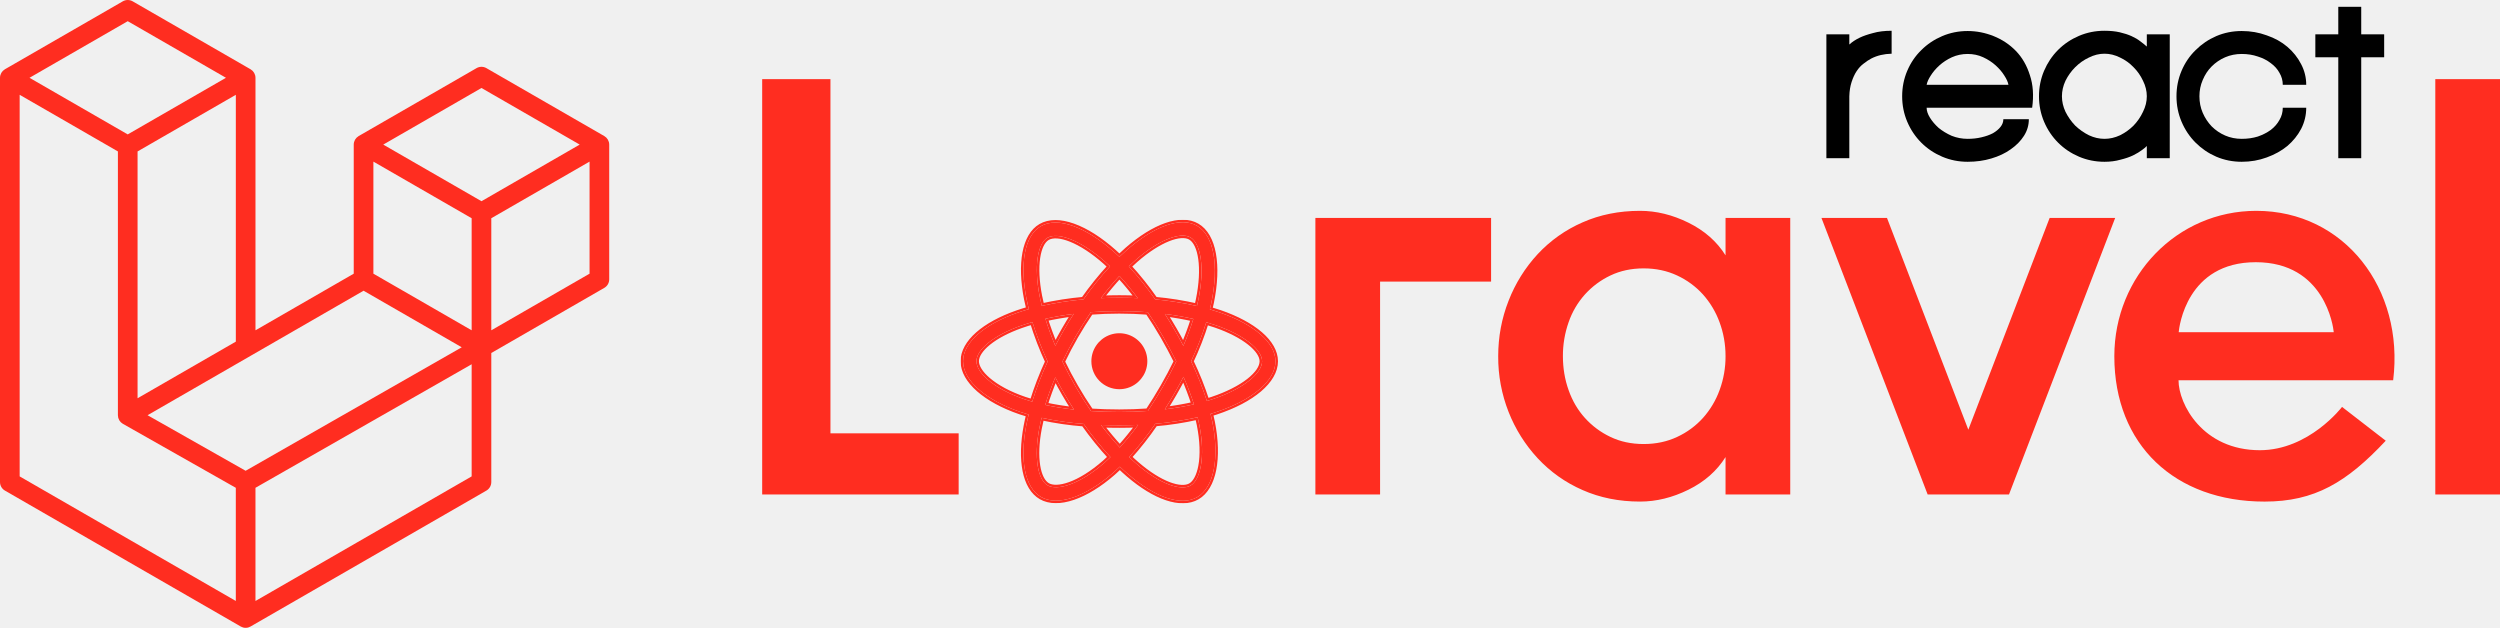
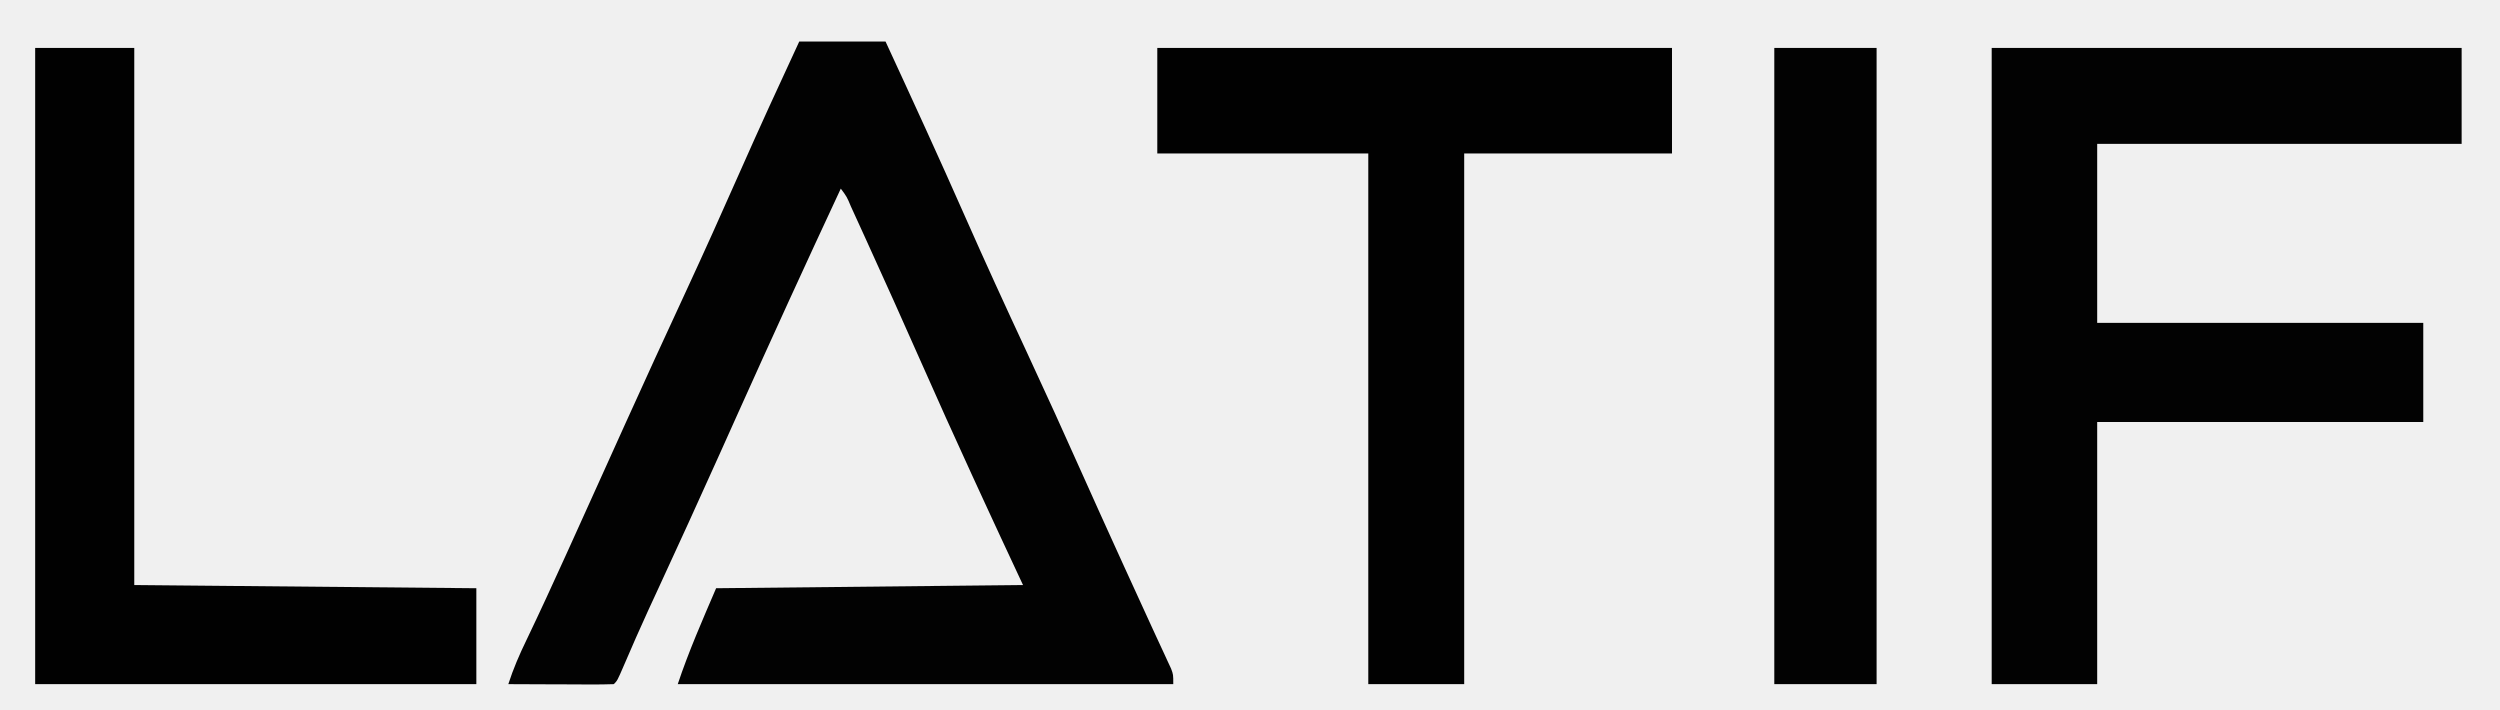
- <svg xmlns="http://www.w3.org/2000/svg" width="1991" height="500" viewBox="0 0 1991 500" fill="none">
-   <mask id="path-1-outside-1_1_7" maskUnits="userSpaceOnUse" x="765" y="175" width="253" height="226" fill="black">
-     <rect fill="white" x="765" y="175" width="253" height="226" />
-     <path d="M971.537 248.894C968.887 247.988 966.217 247.145 963.529 246.365C963.975 244.551 964.386 242.726 964.763 240.892C970.827 211.403 966.862 187.646 953.33 179.825C940.374 172.321 919.125 180.141 897.69 198.84C895.582 200.685 893.518 202.585 891.496 204.541C890.149 203.242 888.767 201.97 887.35 200.727C864.884 180.732 842.365 172.31 828.849 180.157C815.893 187.677 812.042 210.009 817.499 237.958C818.045 240.722 818.658 243.474 819.339 246.214C816.152 247.121 813.073 248.09 810.13 249.117C783.823 258.316 767 272.739 767 287.696C767 303.15 785.056 318.646 812.488 328.042C814.713 328.799 816.959 329.502 819.225 330.152C818.489 333.085 817.838 336.051 817.271 339.05C812.089 366.518 816.131 388.321 829.062 395.795C842.417 403.511 864.822 395.582 886.661 376.458C888.389 374.945 890.116 373.347 891.844 371.664C894.027 373.775 896.273 375.824 898.581 377.811C919.726 396.043 940.607 403.408 953.517 395.914C966.862 388.171 971.2 364.746 965.566 336.246C965.134 334.07 964.637 331.848 964.074 329.582C965.649 329.115 967.192 328.633 968.702 328.136C997.206 318.667 1015.78 303.358 1015.78 287.711C1015.76 272.682 998.403 258.165 971.537 248.894ZM904.681 206.873C923.043 190.854 940.208 184.531 948.033 189.05C956.362 193.865 959.601 213.279 954.367 238.741C954.021 240.399 953.648 242.053 953.247 243.701C942.289 241.208 931.177 239.449 919.985 238.435C913.577 229.204 906.553 220.417 898.959 212.133C900.818 210.33 902.722 208.576 904.671 206.873H904.681ZM840.453 300.476C842.702 304.829 845.053 309.129 847.507 313.376C850.005 317.708 852.608 321.977 855.317 326.182C847.616 325.345 839.963 324.111 832.389 322.487C834.586 315.376 837.292 307.991 840.453 300.476ZM840.453 275.429C837.343 268.074 834.711 260.84 832.55 253.853C839.65 252.262 847.216 250.962 855.104 249.977C852.461 254.102 849.918 258.288 847.475 262.534C845.033 266.781 842.687 271.079 840.437 275.429H840.453ZM846.102 287.955C849.377 281.124 852.905 274.425 856.685 267.857C860.461 261.292 864.481 254.878 868.745 248.614C876.146 248.054 883.733 247.759 891.398 247.759C899.063 247.759 906.697 248.054 914.093 248.619C918.311 254.869 922.307 261.261 926.08 267.795C929.853 274.328 933.427 280.996 936.803 287.799C933.472 294.654 929.906 301.381 926.106 307.981C922.336 314.545 918.363 320.978 914.186 327.281C906.801 327.799 899.156 328.084 891.382 328.084C883.609 328.084 876.109 327.84 868.859 327.369C864.564 321.084 860.511 314.642 856.7 308.043C852.89 301.444 849.352 294.748 846.087 287.955H846.102ZM935.305 313.303C937.81 308.957 940.215 304.553 942.519 300.093C945.678 307.255 948.467 314.576 950.874 322.025C943.21 323.751 935.462 325.074 927.661 325.99C930.293 321.813 932.842 317.584 935.305 313.303ZM942.416 275.434C940.121 271.063 937.736 266.744 935.258 262.477C932.84 258.269 930.319 254.113 927.697 250.008C935.632 251.013 943.245 252.35 950.381 253.983C948.087 261.262 945.428 268.421 942.416 275.434ZM891.502 219.747C896.677 225.401 901.563 231.314 906.143 237.461C896.347 236.994 886.545 236.994 876.736 237.461C881.572 231.066 886.521 225.131 891.502 219.747ZM834.198 189.366C842.521 184.536 860.924 191.439 880.323 208.682C881.561 209.786 882.81 210.941 884.054 212.139C876.422 220.421 869.348 229.201 862.878 238.42C851.711 239.426 840.621 241.157 829.678 243.602C829.046 241.059 828.476 238.499 827.968 235.922C823.278 211.962 826.382 193.901 834.198 189.366ZM822.065 319.89C819.992 319.299 817.945 318.658 815.924 317.967C803.796 313.821 793.779 308.411 786.901 302.518C780.744 297.237 777.624 291.966 777.624 287.696C777.624 278.621 791.13 267.043 813.654 259.191C816.483 258.207 819.337 257.307 822.215 256.491C825.561 267.242 829.612 277.759 834.343 287.976C829.555 298.333 825.454 308.994 822.065 319.89ZM879.659 368.436C870.004 376.894 860.333 382.89 851.808 385.911C844.148 388.622 838.048 388.7 834.363 386.569C826.517 382.035 823.252 364.523 827.704 341.035C828.232 338.271 828.837 335.507 829.518 332.743C840.57 335.124 851.771 336.75 863.044 337.609C869.577 346.876 876.71 355.706 884.396 364.041C882.852 365.559 881.271 367.021 879.659 368.436ZM891.797 356.402C886.76 350.955 881.732 344.927 876.83 338.449C881.594 338.636 886.445 338.729 891.382 338.729C896.451 338.729 901.468 338.62 906.412 338.397C901.849 344.643 896.971 350.652 891.797 356.402ZM956.331 371.219C954.849 379.221 951.869 384.559 948.184 386.694C940.342 391.244 923.577 385.331 905.5 369.736C903.427 367.954 901.354 366.041 899.244 364.036C906.781 355.668 913.747 346.803 920.094 337.501C931.429 336.54 942.685 334.8 953.781 332.292C954.289 334.344 954.738 336.355 955.128 338.325C957.621 350.918 957.979 362.31 956.331 371.219ZM965.349 318.024C963.991 318.475 962.591 318.911 961.171 319.336C957.692 308.535 953.483 297.983 948.572 287.753C953.299 277.659 957.343 267.26 960.679 256.626C963.224 257.367 965.696 258.145 968.075 258.969C991.096 266.908 1005.14 278.663 1005.14 287.696C1005.14 297.335 989.971 309.846 965.349 318.024Z" />
-   </mask>
-   <path d="M971.537 248.894C968.887 247.988 966.217 247.145 963.529 246.365C963.975 244.551 964.386 242.726 964.763 240.892C970.827 211.403 966.862 187.646 953.33 179.825C940.374 172.321 919.125 180.141 897.69 198.84C895.582 200.685 893.518 202.585 891.496 204.541C890.149 203.242 888.767 201.97 887.35 200.727C864.884 180.732 842.365 172.31 828.849 180.157C815.893 187.677 812.042 210.009 817.499 237.958C818.045 240.722 818.658 243.474 819.339 246.214C816.152 247.121 813.073 248.09 810.13 249.117C783.823 258.316 767 272.739 767 287.696C767 303.15 785.056 318.646 812.488 328.042C814.713 328.799 816.959 329.502 819.225 330.152C818.489 333.085 817.838 336.051 817.271 339.05C812.089 366.518 816.131 388.321 829.062 395.795C842.417 403.511 864.822 395.582 886.661 376.458C888.389 374.945 890.116 373.347 891.844 371.664C894.027 373.775 896.273 375.824 898.581 377.811C919.726 396.043 940.607 403.408 953.517 395.914C966.862 388.171 971.2 364.746 965.566 336.246C965.134 334.07 964.637 331.848 964.074 329.582C965.649 329.115 967.192 328.633 968.702 328.136C997.206 318.667 1015.78 303.358 1015.78 287.711C1015.76 272.682 998.403 258.165 971.537 248.894ZM904.681 206.873C923.043 190.854 940.208 184.531 948.033 189.05C956.362 193.865 959.601 213.279 954.367 238.741C954.021 240.399 953.648 242.053 953.247 243.701C942.289 241.208 931.177 239.449 919.985 238.435C913.577 229.204 906.553 220.417 898.959 212.133C900.818 210.33 902.722 208.576 904.671 206.873H904.681ZM840.453 300.476C842.702 304.829 845.053 309.129 847.507 313.376C850.005 317.708 852.608 321.977 855.317 326.182C847.616 325.345 839.963 324.111 832.389 322.487C834.586 315.376 837.292 307.991 840.453 300.476ZM840.453 275.429C837.343 268.074 834.711 260.84 832.55 253.853C839.65 252.262 847.216 250.962 855.104 249.977C852.461 254.102 849.918 258.288 847.475 262.534C845.033 266.781 842.687 271.079 840.437 275.429H840.453ZM846.102 287.955C849.377 281.124 852.905 274.425 856.685 267.857C860.461 261.292 864.481 254.878 868.745 248.614C876.146 248.054 883.733 247.759 891.398 247.759C899.063 247.759 906.697 248.054 914.093 248.619C918.311 254.869 922.307 261.261 926.08 267.795C929.853 274.328 933.427 280.996 936.803 287.799C933.472 294.654 929.906 301.381 926.106 307.981C922.336 314.545 918.363 320.978 914.186 327.281C906.801 327.799 899.156 328.084 891.382 328.084C883.609 328.084 876.109 327.84 868.859 327.369C864.564 321.084 860.511 314.642 856.7 308.043C852.89 301.444 849.352 294.748 846.087 287.955H846.102ZM935.305 313.303C937.81 308.957 940.215 304.553 942.519 300.093C945.678 307.255 948.467 314.576 950.874 322.025C943.21 323.751 935.462 325.074 927.661 325.99C930.293 321.813 932.842 317.584 935.305 313.303ZM942.416 275.434C940.121 271.063 937.736 266.744 935.258 262.477C932.84 258.269 930.319 254.113 927.697 250.008C935.632 251.013 943.245 252.35 950.381 253.983C948.087 261.262 945.428 268.421 942.416 275.434ZM891.502 219.747C896.677 225.401 901.563 231.314 906.143 237.461C896.347 236.994 886.545 236.994 876.736 237.461C881.572 231.066 886.521 225.131 891.502 219.747ZM834.198 189.366C842.521 184.536 860.924 191.439 880.323 208.682C881.561 209.786 882.81 210.941 884.054 212.139C876.422 220.421 869.348 229.201 862.878 238.42C851.711 239.426 840.621 241.157 829.678 243.602C829.046 241.059 828.476 238.499 827.968 235.922C823.278 211.962 826.382 193.901 834.198 189.366ZM822.065 319.89C819.992 319.299 817.945 318.658 815.924 317.967C803.796 313.821 793.779 308.411 786.901 302.518C780.744 297.237 777.624 291.966 777.624 287.696C777.624 278.621 791.13 267.043 813.654 259.191C816.483 258.207 819.337 257.307 822.215 256.491C825.561 267.242 829.612 277.759 834.343 287.976C829.555 298.333 825.454 308.994 822.065 319.89ZM879.659 368.436C870.004 376.894 860.333 382.89 851.808 385.911C844.148 388.622 838.048 388.7 834.363 386.569C826.517 382.035 823.252 364.523 827.704 341.035C828.232 338.271 828.837 335.507 829.518 332.743C840.57 335.124 851.771 336.75 863.044 337.609C869.577 346.876 876.71 355.706 884.396 364.041C882.852 365.559 881.271 367.021 879.659 368.436ZM891.797 356.402C886.76 350.955 881.732 344.927 876.83 338.449C881.594 338.636 886.445 338.729 891.382 338.729C896.451 338.729 901.468 338.62 906.412 338.397C901.849 344.643 896.971 350.652 891.797 356.402ZM956.331 371.219C954.849 379.221 951.869 384.559 948.184 386.694C940.342 391.244 923.577 385.331 905.5 369.736C903.427 367.954 901.354 366.041 899.244 364.036C906.781 355.668 913.747 346.803 920.094 337.501C931.429 336.54 942.685 334.8 953.781 332.292C954.289 334.344 954.738 336.355 955.128 338.325C957.621 350.918 957.979 362.31 956.331 371.219ZM965.349 318.024C963.991 318.475 962.591 318.911 961.171 319.336C957.692 308.535 953.483 297.983 948.572 287.753C953.299 277.659 957.343 267.26 960.679 256.626C963.224 257.367 965.696 258.145 968.075 258.969C991.096 266.908 1005.14 278.663 1005.14 287.696C1005.14 297.335 989.971 309.846 965.349 318.024Z" fill="#FF2D20" />
-   <path d="M971.537 248.894C968.887 247.988 966.217 247.145 963.529 246.365C963.975 244.551 964.386 242.726 964.763 240.892C970.827 211.403 966.862 187.646 953.33 179.825C940.374 172.321 919.125 180.141 897.69 198.84C895.582 200.685 893.518 202.585 891.496 204.541C890.149 203.242 888.767 201.97 887.35 200.727C864.884 180.732 842.365 172.31 828.849 180.157C815.893 187.677 812.042 210.009 817.499 237.958C818.045 240.722 818.658 243.474 819.339 246.214C816.152 247.121 813.073 248.09 810.13 249.117C783.823 258.316 767 272.739 767 287.696C767 303.15 785.056 318.646 812.488 328.042C814.713 328.799 816.959 329.502 819.225 330.152C818.489 333.085 817.838 336.051 817.271 339.05C812.089 366.518 816.131 388.321 829.062 395.795C842.417 403.511 864.822 395.582 886.661 376.458C888.389 374.945 890.116 373.347 891.844 371.664C894.027 373.775 896.273 375.824 898.581 377.811C919.726 396.043 940.607 403.408 953.517 395.914C966.862 388.171 971.2 364.746 965.566 336.246C965.134 334.07 964.637 331.848 964.074 329.582C965.649 329.115 967.192 328.633 968.702 328.136C997.206 318.667 1015.78 303.358 1015.78 287.711C1015.76 272.682 998.403 258.165 971.537 248.894ZM904.681 206.873C923.043 190.854 940.208 184.531 948.033 189.05C956.362 193.865 959.601 213.279 954.367 238.741C954.021 240.399 953.648 242.053 953.247 243.701C942.289 241.208 931.177 239.449 919.985 238.435C913.577 229.204 906.553 220.417 898.959 212.133C900.818 210.33 902.722 208.576 904.671 206.873H904.681ZM840.453 300.476C842.702 304.829 845.053 309.129 847.507 313.376C850.005 317.708 852.608 321.977 855.317 326.182C847.616 325.345 839.963 324.111 832.389 322.487C834.586 315.376 837.292 307.991 840.453 300.476ZM840.453 275.429C837.343 268.074 834.711 260.84 832.55 253.853C839.65 252.262 847.216 250.962 855.104 249.977C852.461 254.102 849.918 258.288 847.475 262.534C845.033 266.781 842.687 271.079 840.437 275.429H840.453ZM846.102 287.955C849.377 281.124 852.905 274.425 856.685 267.857C860.461 261.292 864.481 254.878 868.745 248.614C876.146 248.054 883.733 247.759 891.398 247.759C899.063 247.759 906.697 248.054 914.093 248.619C918.311 254.869 922.307 261.261 926.08 267.795C929.853 274.328 933.427 280.996 936.803 287.799C933.472 294.654 929.906 301.381 926.106 307.981C922.336 314.545 918.363 320.978 914.186 327.281C906.801 327.799 899.156 328.084 891.382 328.084C883.609 328.084 876.109 327.84 868.859 327.369C864.564 321.084 860.511 314.642 856.7 308.043C852.89 301.444 849.352 294.748 846.087 287.955H846.102ZM935.305 313.303C937.81 308.957 940.215 304.553 942.519 300.093C945.678 307.255 948.467 314.576 950.874 322.025C943.21 323.751 935.462 325.074 927.661 325.99C930.293 321.813 932.842 317.584 935.305 313.303ZM942.416 275.434C940.121 271.063 937.736 266.744 935.258 262.477C932.84 258.269 930.319 254.113 927.697 250.008C935.632 251.013 943.245 252.35 950.381 253.983C948.087 261.262 945.428 268.421 942.416 275.434ZM891.502 219.747C896.677 225.401 901.563 231.314 906.143 237.461C896.347 236.994 886.545 236.994 876.736 237.461C881.572 231.066 886.521 225.131 891.502 219.747ZM834.198 189.366C842.521 184.536 860.924 191.439 880.323 208.682C881.561 209.786 882.81 210.941 884.054 212.139C876.422 220.421 869.348 229.201 862.878 238.42C851.711 239.426 840.621 241.157 829.678 243.602C829.046 241.059 828.476 238.499 827.968 235.922C823.278 211.962 826.382 193.901 834.198 189.366ZM822.065 319.89C819.992 319.299 817.945 318.658 815.924 317.967C803.796 313.821 793.779 308.411 786.901 302.518C780.744 297.237 777.624 291.966 777.624 287.696C777.624 278.621 791.13 267.043 813.654 259.191C816.483 258.207 819.337 257.307 822.215 256.491C825.561 267.242 829.612 277.759 834.343 287.976C829.555 298.333 825.454 308.994 822.065 319.89ZM879.659 368.436C870.004 376.894 860.333 382.89 851.808 385.911C844.148 388.622 838.048 388.7 834.363 386.569C826.517 382.035 823.252 364.523 827.704 341.035C828.232 338.271 828.837 335.507 829.518 332.743C840.57 335.124 851.771 336.75 863.044 337.609C869.577 346.876 876.71 355.706 884.396 364.041C882.852 365.559 881.271 367.021 879.659 368.436ZM891.797 356.402C886.76 350.955 881.732 344.927 876.83 338.449C881.594 338.636 886.445 338.729 891.382 338.729C896.451 338.729 901.468 338.62 906.412 338.397C901.849 344.643 896.971 350.652 891.797 356.402ZM956.331 371.219C954.849 379.221 951.869 384.559 948.184 386.694C940.342 391.244 923.577 385.331 905.5 369.736C903.427 367.954 901.354 366.041 899.244 364.036C906.781 355.668 913.747 346.803 920.094 337.501C931.429 336.54 942.685 334.8 953.781 332.292C954.289 334.344 954.738 336.355 955.128 338.325C957.621 350.918 957.979 362.31 956.331 371.219ZM965.349 318.024C963.991 318.475 962.591 318.911 961.171 319.336C957.692 308.535 953.483 297.983 948.572 287.753C953.299 277.659 957.343 267.26 960.679 256.626C963.224 257.367 965.696 258.145 968.075 258.969C991.096 266.908 1005.14 278.663 1005.14 287.696C1005.14 297.335 989.971 309.846 965.349 318.024Z" stroke="#FF2D20" stroke-width="4" mask="url(#path-1-outside-1_1_7)" />
-   <path d="M891.382 309.96C895.793 309.974 900.109 308.679 903.783 306.24C907.457 303.8 910.325 300.324 912.023 296.253C913.721 292.182 914.172 287.699 913.321 283.372C912.469 279.044 910.352 275.066 907.239 271.943C904.125 268.819 900.154 266.689 895.829 265.823C891.504 264.957 887.02 265.394 882.944 267.079C878.867 268.764 875.383 271.62 872.931 275.286C870.479 278.953 869.17 283.264 869.17 287.675C869.164 290.597 869.733 293.492 870.847 296.193C871.96 298.895 873.595 301.351 875.658 303.421C877.72 305.49 880.171 307.133 882.869 308.255C885.567 309.377 888.46 309.957 891.382 309.96Z" fill="#FF2D20" />
-   <path fill-rule="evenodd" clip-rule="evenodd" d="M484.904 113.113C485.084 113.78 485.176 114.467 485.178 115.157V222.481C485.178 223.859 484.815 225.212 484.125 226.404C483.435 227.596 482.443 228.584 481.25 229.27L391.267 281.132V383.926C391.267 386.724 389.782 389.306 387.359 390.715L199.527 498.958C199.097 499.202 198.628 499.359 198.159 499.525C197.984 499.584 197.817 499.691 197.632 499.74C196.319 500.087 194.939 500.087 193.626 499.74C193.411 499.682 193.215 499.564 193.01 499.486C192.58 499.33 192.131 499.193 191.72 498.958L3.928 390.715C2.735 390.029 1.744 389.04 1.054 387.848C0.365 386.656 0.001 385.304 0 383.926L0 61.955C0 61.251 0.098 60.566 0.274 59.901C0.332 59.676 0.469 59.471 0.547 59.246C0.694 58.835 0.831 58.414 1.046 58.033C1.192 57.779 1.407 57.573 1.583 57.338C1.808 57.025 2.013 56.703 2.277 56.429C2.501 56.204 2.795 56.038 3.049 55.842C3.332 55.607 3.586 55.353 3.908 55.167L97.819 1.045C99.008 0.36 100.356 0 101.728 0C103.099 0 104.447 0.36 105.636 1.045L199.537 55.167H199.557C199.869 55.363 200.133 55.607 200.417 55.832C200.671 56.028 200.954 56.204 201.179 56.419C201.452 56.703 201.648 57.025 201.882 57.338C202.048 57.573 202.273 57.779 202.41 58.033C202.635 58.424 202.762 58.835 202.918 59.246C202.996 59.471 203.133 59.676 203.192 59.911C203.371 60.578 203.463 61.265 203.465 61.955V263.055L281.713 217.952V115.148C281.713 114.463 281.81 113.768 281.986 113.113C282.055 112.878 282.182 112.673 282.26 112.448C282.416 112.037 282.553 111.617 282.768 111.235C282.915 110.981 283.13 110.775 283.296 110.541C283.53 110.228 283.726 109.905 283.999 109.631C284.224 109.406 284.507 109.24 284.761 109.044C285.054 108.809 285.309 108.555 285.621 108.369L379.542 54.248C380.73 53.562 382.078 53.201 383.45 53.201C384.822 53.201 386.17 53.562 387.359 54.248L481.26 108.369C481.592 108.565 481.846 108.809 482.139 109.034C482.383 109.23 482.667 109.406 482.891 109.621C483.165 109.905 483.36 110.228 483.595 110.541C483.771 110.775 483.986 110.981 484.123 111.235C484.347 111.617 484.474 112.037 484.631 112.448C484.719 112.673 484.846 112.878 484.904 113.113ZM469.524 217.952V128.705L436.664 147.642L391.267 173.808V263.055L469.534 217.952H469.524ZM375.623 379.397V290.091L330.969 315.621L203.455 388.475V478.622L375.623 379.397ZM15.653 75.503V379.397L187.802 478.612V388.485L97.868 337.532L97.839 337.513L97.8 337.493C97.497 337.317 97.243 337.063 96.959 336.847C96.715 336.652 96.432 336.495 96.217 336.28L96.197 336.251C95.943 336.006 95.767 335.703 95.552 335.429C95.357 335.165 95.122 334.94 94.966 334.666L94.956 334.637C94.78 334.343 94.673 333.991 94.546 333.659C94.419 333.365 94.253 333.091 94.175 332.778C94.077 332.407 94.057 332.006 94.018 331.624C93.979 331.331 93.901 331.037 93.901 330.744V120.606L48.514 94.43L15.653 75.503ZM101.737 16.872L23.5 61.955L101.718 107.039L179.946 61.946L101.718 16.872H101.737ZM142.425 298.23L187.812 272.074V75.503L154.951 94.44L109.554 120.606V317.177L142.425 298.23ZM383.45 70.074L305.222 115.157L383.45 160.241L461.668 115.148L383.45 70.074ZM375.623 173.808L330.227 147.642L297.366 128.705V217.952L342.753 244.108L375.623 263.055V173.808ZM195.619 374.927L310.362 309.351L367.719 276.583L289.549 231.529L199.547 283.401L117.518 330.675L195.619 374.927Z" fill="#FF2D20" />
-   <path fill-rule="evenodd" clip-rule="evenodd" d="M661.371 63V345.115H763.474V393.787H607V63H661.371ZM1047.57 393.787V173.576H1187.5V224.268H1099.09V393.811H1047.57V393.787ZM1374.22 203.347V173.576H1425.75V393.799H1374.22V364.016C1367.29 375.045 1357.45 383.712 1344.68 390.004C1331.92 396.308 1319.08 399.454 1306.15 399.454C1289.45 399.454 1274.17 396.394 1260.3 390.249C1246.79 384.36 1234.64 375.751 1224.61 364.958C1214.66 354.224 1206.81 341.728 1201.45 328.112C1195.88 313.965 1193.07 298.88 1193.17 283.675C1193.17 268.251 1195.93 253.513 1201.45 239.484C1206.77 225.777 1214.62 213.193 1224.6 202.393C1234.64 191.605 1246.79 183 1260.3 177.114C1274.17 170.969 1289.45 167.909 1306.15 167.909C1319.07 167.909 1331.92 171.055 1344.68 177.359C1357.45 183.663 1367.29 192.318 1374.22 203.347ZM1369.5 310.619C1372.67 301.995 1374.27 292.875 1374.22 283.688C1374.22 274.225 1372.63 265.252 1369.5 256.757C1366.54 248.576 1362.06 241.035 1356.27 234.538C1350.5 228.166 1343.5 223.021 1335.7 219.408C1327.67 215.638 1318.75 213.74 1308.99 213.74C1299.22 213.74 1290.39 215.638 1282.52 219.408C1274.81 223.064 1267.9 228.206 1262.19 234.538C1256.42 241.001 1252 248.551 1249.2 256.744C1246.17 265.399 1244.65 274.508 1244.7 283.675C1244.7 293.126 1246.18 302.111 1249.2 310.606C1252.18 319.126 1256.52 326.52 1262.19 332.824C1267.9 339.159 1274.81 344.302 1282.52 347.955C1290.39 351.737 1299.22 353.623 1308.99 353.623C1318.75 353.623 1327.67 351.737 1335.7 347.955C1343.51 344.346 1350.5 339.2 1356.27 332.824C1362.06 326.332 1366.54 318.795 1369.5 310.619ZM1632.33 173.576H1684.52L1599.96 393.799H1535.18L1450.61 173.576H1502.8L1567.57 342.214L1632.33 173.576ZM1796.91 167.909C1867.06 167.909 1914.91 230.07 1905.92 302.821H1734.98C1734.98 321.819 1754.17 358.544 1799.74 358.544C1838.92 358.544 1865.19 324.084 1865.2 324.06L1900.01 350.991C1868.89 384.202 1843.4 399.467 1803.49 399.467C1732.19 399.467 1683.85 354.369 1683.85 283.688C1683.85 219.751 1733.82 167.909 1796.91 167.909ZM1735.11 264.542H1858.6C1858.22 260.307 1851.52 208.819 1796.49 208.819C1741.45 208.819 1735.51 260.307 1735.11 264.542ZM1939.47 393.787V63H1991V393.787H1939.47Z" fill="#FF2D20" />
-   <path d="M1472.8 35.462C1474.96 33.432 1477.74 31.605 1481.12 29.981C1483.96 28.628 1487.48 27.41 1491.68 26.327C1495.87 25.109 1500.81 24.5 1506.49 24.5V42.77C1500.4 42.905 1494.99 44.191 1490.25 46.627C1488.22 47.71 1486.19 49.063 1484.16 50.687C1482.13 52.176 1480.31 54.138 1478.68 56.574C1477.06 59.01 1475.71 61.92 1474.62 65.303C1473.54 68.551 1472.93 72.34 1472.8 76.671V126H1454.53V27.342H1472.8V35.462Z" fill="black" />
-   <path d="M1615.77 94.941C1615.77 99.678 1614.49 104.076 1611.91 108.136C1609.34 112.196 1605.82 115.782 1601.36 118.895C1597.03 122.008 1591.89 124.444 1585.93 126.203C1580.11 127.962 1573.82 128.842 1567.05 128.842C1559.88 128.842 1553.11 127.489 1546.75 124.782C1540.39 122.075 1534.84 118.354 1530.11 113.617C1525.37 108.88 1521.65 103.332 1518.94 96.971C1516.23 90.61 1514.88 83.844 1514.88 76.671C1514.88 69.498 1516.23 62.732 1518.94 56.371C1521.65 50.01 1525.37 44.529 1530.11 39.928C1534.84 35.191 1540.39 31.47 1546.75 28.763C1553.11 26.056 1559.88 24.703 1567.05 24.703C1574.09 24.703 1580.99 26.056 1587.76 28.763C1594.52 31.47 1600.41 35.394 1605.42 40.537C1610.43 45.68 1614.15 52.108 1616.58 59.822C1619.15 67.401 1619.76 76.062 1618.41 85.806H1534.37C1534.37 88.242 1535.25 90.881 1537.01 93.723C1538.77 96.565 1541.07 99.272 1543.91 101.843C1546.89 104.279 1550.34 106.377 1554.26 108.136C1558.32 109.76 1562.59 110.572 1567.05 110.572C1570.98 110.572 1574.63 110.166 1578.01 109.354C1581.53 108.542 1584.58 107.459 1587.15 106.106C1589.72 104.617 1591.75 102.926 1593.24 101.031C1594.73 99.136 1595.47 97.106 1595.47 94.941H1615.77ZM1599.53 67.536C1599.13 65.371 1598.04 62.935 1596.28 60.228C1594.52 57.386 1592.22 54.679 1589.38 52.108C1586.54 49.537 1583.22 47.371 1579.43 45.612C1575.65 43.853 1571.52 42.973 1567.05 42.973C1562.59 42.973 1558.39 43.853 1554.47 45.612C1550.68 47.371 1547.36 49.537 1544.52 52.108C1541.68 54.679 1539.38 57.386 1537.62 60.228C1535.86 62.935 1534.77 65.371 1534.37 67.536H1599.53Z" fill="black" />
-   <path d="M1709.72 126V116.256C1709.04 117.068 1707.76 118.151 1705.86 119.504C1704.1 120.857 1701.74 122.278 1698.76 123.767C1695.92 125.12 1692.53 126.271 1688.61 127.218C1684.82 128.301 1680.62 128.842 1676.02 128.842C1668.85 128.842 1662.08 127.489 1655.72 124.782C1649.36 122.075 1643.81 118.354 1639.08 113.617C1634.34 108.88 1630.62 103.332 1627.91 96.971C1625.21 90.61 1623.85 83.844 1623.85 76.671C1623.85 69.498 1625.21 62.732 1627.91 56.371C1630.62 50.01 1634.34 44.462 1639.08 39.725C1643.81 34.988 1649.36 31.267 1655.72 28.56C1662.08 25.853 1668.85 24.5 1676.02 24.5C1680.62 24.5 1684.68 24.906 1688.2 25.718C1691.72 26.53 1694.83 27.545 1697.54 28.763C1700.25 29.981 1702.55 31.334 1704.44 32.823C1706.47 34.312 1708.23 35.733 1709.72 37.086V27.342H1727.99V126H1709.72ZM1642.12 76.671C1642.12 80.866 1643.07 84.994 1644.96 89.054C1646.99 93.114 1649.57 96.768 1652.68 100.016C1655.93 103.129 1659.58 105.7 1663.64 107.73C1667.7 109.625 1671.83 110.572 1676.02 110.572C1680.22 110.572 1684.35 109.625 1688.41 107.73C1692.47 105.7 1696.05 103.129 1699.16 100.016C1702.28 96.768 1704.78 93.114 1706.68 89.054C1708.71 84.994 1709.72 80.866 1709.72 76.671C1709.72 72.476 1708.71 68.348 1706.68 64.288C1704.78 60.228 1702.28 56.642 1699.16 53.529C1696.05 50.281 1692.47 47.71 1688.41 45.815C1684.35 43.785 1680.22 42.77 1676.02 42.77C1671.83 42.77 1667.7 43.785 1663.64 45.815C1659.58 47.71 1655.93 50.281 1652.68 53.529C1649.57 56.642 1646.99 60.228 1644.96 64.288C1643.07 68.348 1642.12 72.476 1642.12 76.671Z" fill="black" />
-   <path d="M1836.68 85.806C1836.68 91.761 1835.32 97.377 1832.62 102.655C1829.91 107.798 1826.25 112.331 1821.65 116.256C1817.05 120.045 1811.57 123.09 1805.21 125.391C1798.98 127.692 1792.35 128.842 1785.32 128.842C1778.14 128.842 1771.38 127.489 1765.02 124.782C1758.79 122.075 1753.31 118.354 1748.57 113.617C1743.84 108.88 1740.11 103.332 1737.41 96.971C1734.7 90.61 1733.35 83.844 1733.35 76.671C1733.35 69.498 1734.7 62.732 1737.41 56.371C1740.11 50.01 1743.84 44.529 1748.57 39.928C1753.31 35.191 1758.79 31.47 1765.02 28.763C1771.38 26.056 1778.14 24.703 1785.32 24.703C1792.35 24.703 1798.98 25.853 1805.21 28.154C1811.57 30.319 1817.05 33.364 1821.65 37.289C1826.25 41.214 1829.91 45.815 1832.62 51.093C1835.32 56.236 1836.68 61.717 1836.68 67.536H1818C1818 64.153 1817.12 60.972 1815.36 57.995C1813.74 55.018 1811.44 52.446 1808.46 50.281C1805.48 47.98 1802.03 46.221 1798.11 45.003C1794.18 43.65 1789.92 42.973 1785.32 42.973C1780.58 42.973 1776.18 43.853 1772.12 45.612C1768.06 47.371 1764.47 49.807 1761.36 52.92C1758.38 55.897 1756.02 59.484 1754.26 63.679C1752.5 67.739 1751.62 72.07 1751.62 76.671C1751.62 81.408 1752.5 85.806 1754.26 89.866C1756.02 93.926 1758.38 97.512 1761.36 100.625C1764.47 103.738 1768.06 106.174 1772.12 107.933C1776.18 109.692 1780.58 110.572 1785.32 110.572C1789.92 110.572 1794.18 109.963 1798.11 108.745C1802.03 107.392 1805.48 105.632 1808.46 103.467C1811.44 101.166 1813.74 98.527 1815.36 95.55C1817.12 92.573 1818 89.325 1818 85.806H1836.68Z" fill="black" />
-   <path d="M1862.21 126V45.612H1843.94V27.342H1862.21V5.418H1880.48V27.342H1898.75V45.612H1880.48V126H1862.21Z" fill="black" />
+ <svg xmlns="http://www.w3.org/2000/svg" version="1.1" width="782" height="222">
+   <path d="M0 0 C8.91 0 17.82 0 27 0 C35.412 18.198 43.781 36.408 51.875 54.75 C58.063 68.768 64.45 82.685 70.916 96.576 C76.992 109.631 82.954 122.727 88.816 135.879 C92.082 143.2 95.393 150.5 98.713 157.797 C99.674 159.908 100.634 162.02 101.593 164.131 C104.436 170.386 107.289 176.635 110.172 182.871 C110.644 183.897 111.116 184.922 111.603 185.979 C112.466 187.853 113.334 189.724 114.208 191.594 C114.581 192.406 114.955 193.218 115.34 194.055 C115.663 194.751 115.987 195.447 116.32 196.164 C117 198 117 198 117 201 C65.85 201 14.7 201 -38 201 C-34.594 190.782 -30.243 180.899 -26 171 C21.52 170.505 21.52 170.505 70 170 C67.69 165.05 65.38 160.1 63 155 C61.718 152.237 60.436 149.473 59.16 146.707 C58.836 146.005 58.513 145.304 58.179 144.581 C57.139 142.325 56.101 140.069 55.062 137.812 C54.516 136.624 54.516 136.624 53.958 135.412 C48.529 123.605 43.195 111.759 37.938 99.875 C32.384 87.321 26.762 74.801 21.062 62.312 C20.535 61.154 20.535 61.154 19.997 59.972 C19.012 57.81 18.024 55.649 17.035 53.488 C16.741 52.842 16.447 52.196 16.144 51.531 C14.897 48.555 14.897 48.555 13 46 C2.039 69.483 -8.737 93.048 -19.355 116.688 C-19.725 117.51 -20.095 118.333 -20.476 119.181 C-21.987 122.546 -23.498 125.91 -25.009 129.275 C-31.343 143.378 -37.765 157.44 -44.255 171.472 C-44.914 172.898 -45.572 174.324 -46.23 175.75 C-46.702 176.771 -46.702 176.771 -47.183 177.813 C-49.812 183.536 -52.34 189.301 -54.821 195.089 C-56.895 199.895 -56.895 199.895 -58 201 C-60.448 201.088 -62.868 201.115 -65.316 201.098 C-66.047 201.096 -66.779 201.095 -67.532 201.093 C-69.875 201.088 -72.219 201.075 -74.562 201.062 C-76.148 201.057 -77.733 201.053 -79.318 201.049 C-83.212 201.038 -87.106 201.021 -91 201 C-89.446 196.195 -87.519 191.722 -85.312 187.188 C-81.14 178.487 -77.111 169.725 -73.125 160.938 C-72.812 160.247 -72.498 159.557 -72.175 158.845 C-68.254 150.202 -64.346 141.553 -60.441 132.902 C-58.857 129.393 -57.272 125.884 -55.688 122.375 C-55.289 121.492 -54.89 120.609 -54.479 119.699 C-48.291 105.999 -42.013 92.342 -35.69 78.704 C-29.882 66.168 -24.216 53.576 -18.632 40.939 C-12.569 27.221 -6.325 13.6 0 0 Z " fill="#020202" transform="translate(250,13)" />
+   <path d="M0 0 C48.51 0 97.02 0 147 0 C147 9.9 147 19.8 147 30 C109.38 30 71.76 30 33 30 C33 48.48 33 66.96 33 86 C66.66 86 100.32 86 135 86 C135 96.23 135 106.46 135 117 C101.34 117 67.68 117 33 117 C33 144.06 33 171.12 33 199 C22.11 199 11.22 199 0 199 C0 133.33 0 67.66 0 0 Z " fill="#020202" transform="translate(623,15)" />
+   <path d="M0 0 C53.13 0 106.26 0 161 0 C161 10.89 161 21.78 161 33 C139.55 33 118.1 33 96 33 C96 87.78 96 142.56 96 199 C86.1 199 76.2 199 66 199 C66 144.22 66 89.44 66 33 C44.22 33 22.44 33 0 33 C0 22.11 0 11.22 0 0 Z " fill="#010101" transform="translate(362,15)" />
+   <path d="M0 0 C10.23 0 20.46 0 31 0 C31 55.44 31 110.88 31 168 C66.31 168.33 101.62 168.66 138 169 C138 178.9 138 188.8 138 199 C92.46 199 46.92 199 0 199 C0 133.33 0 67.66 0 0 Z " fill="#010101" transform="translate(11,15)" />
+   <path d="M0 0 C10.56 0 21.12 0 32 0 C32 65.67 32 131.34 32 199 C21.44 199 10.88 199 0 199 C0 133.33 0 67.66 0 0 Z " fill="#020202" transform="translate(555,15)" />
</svg>
